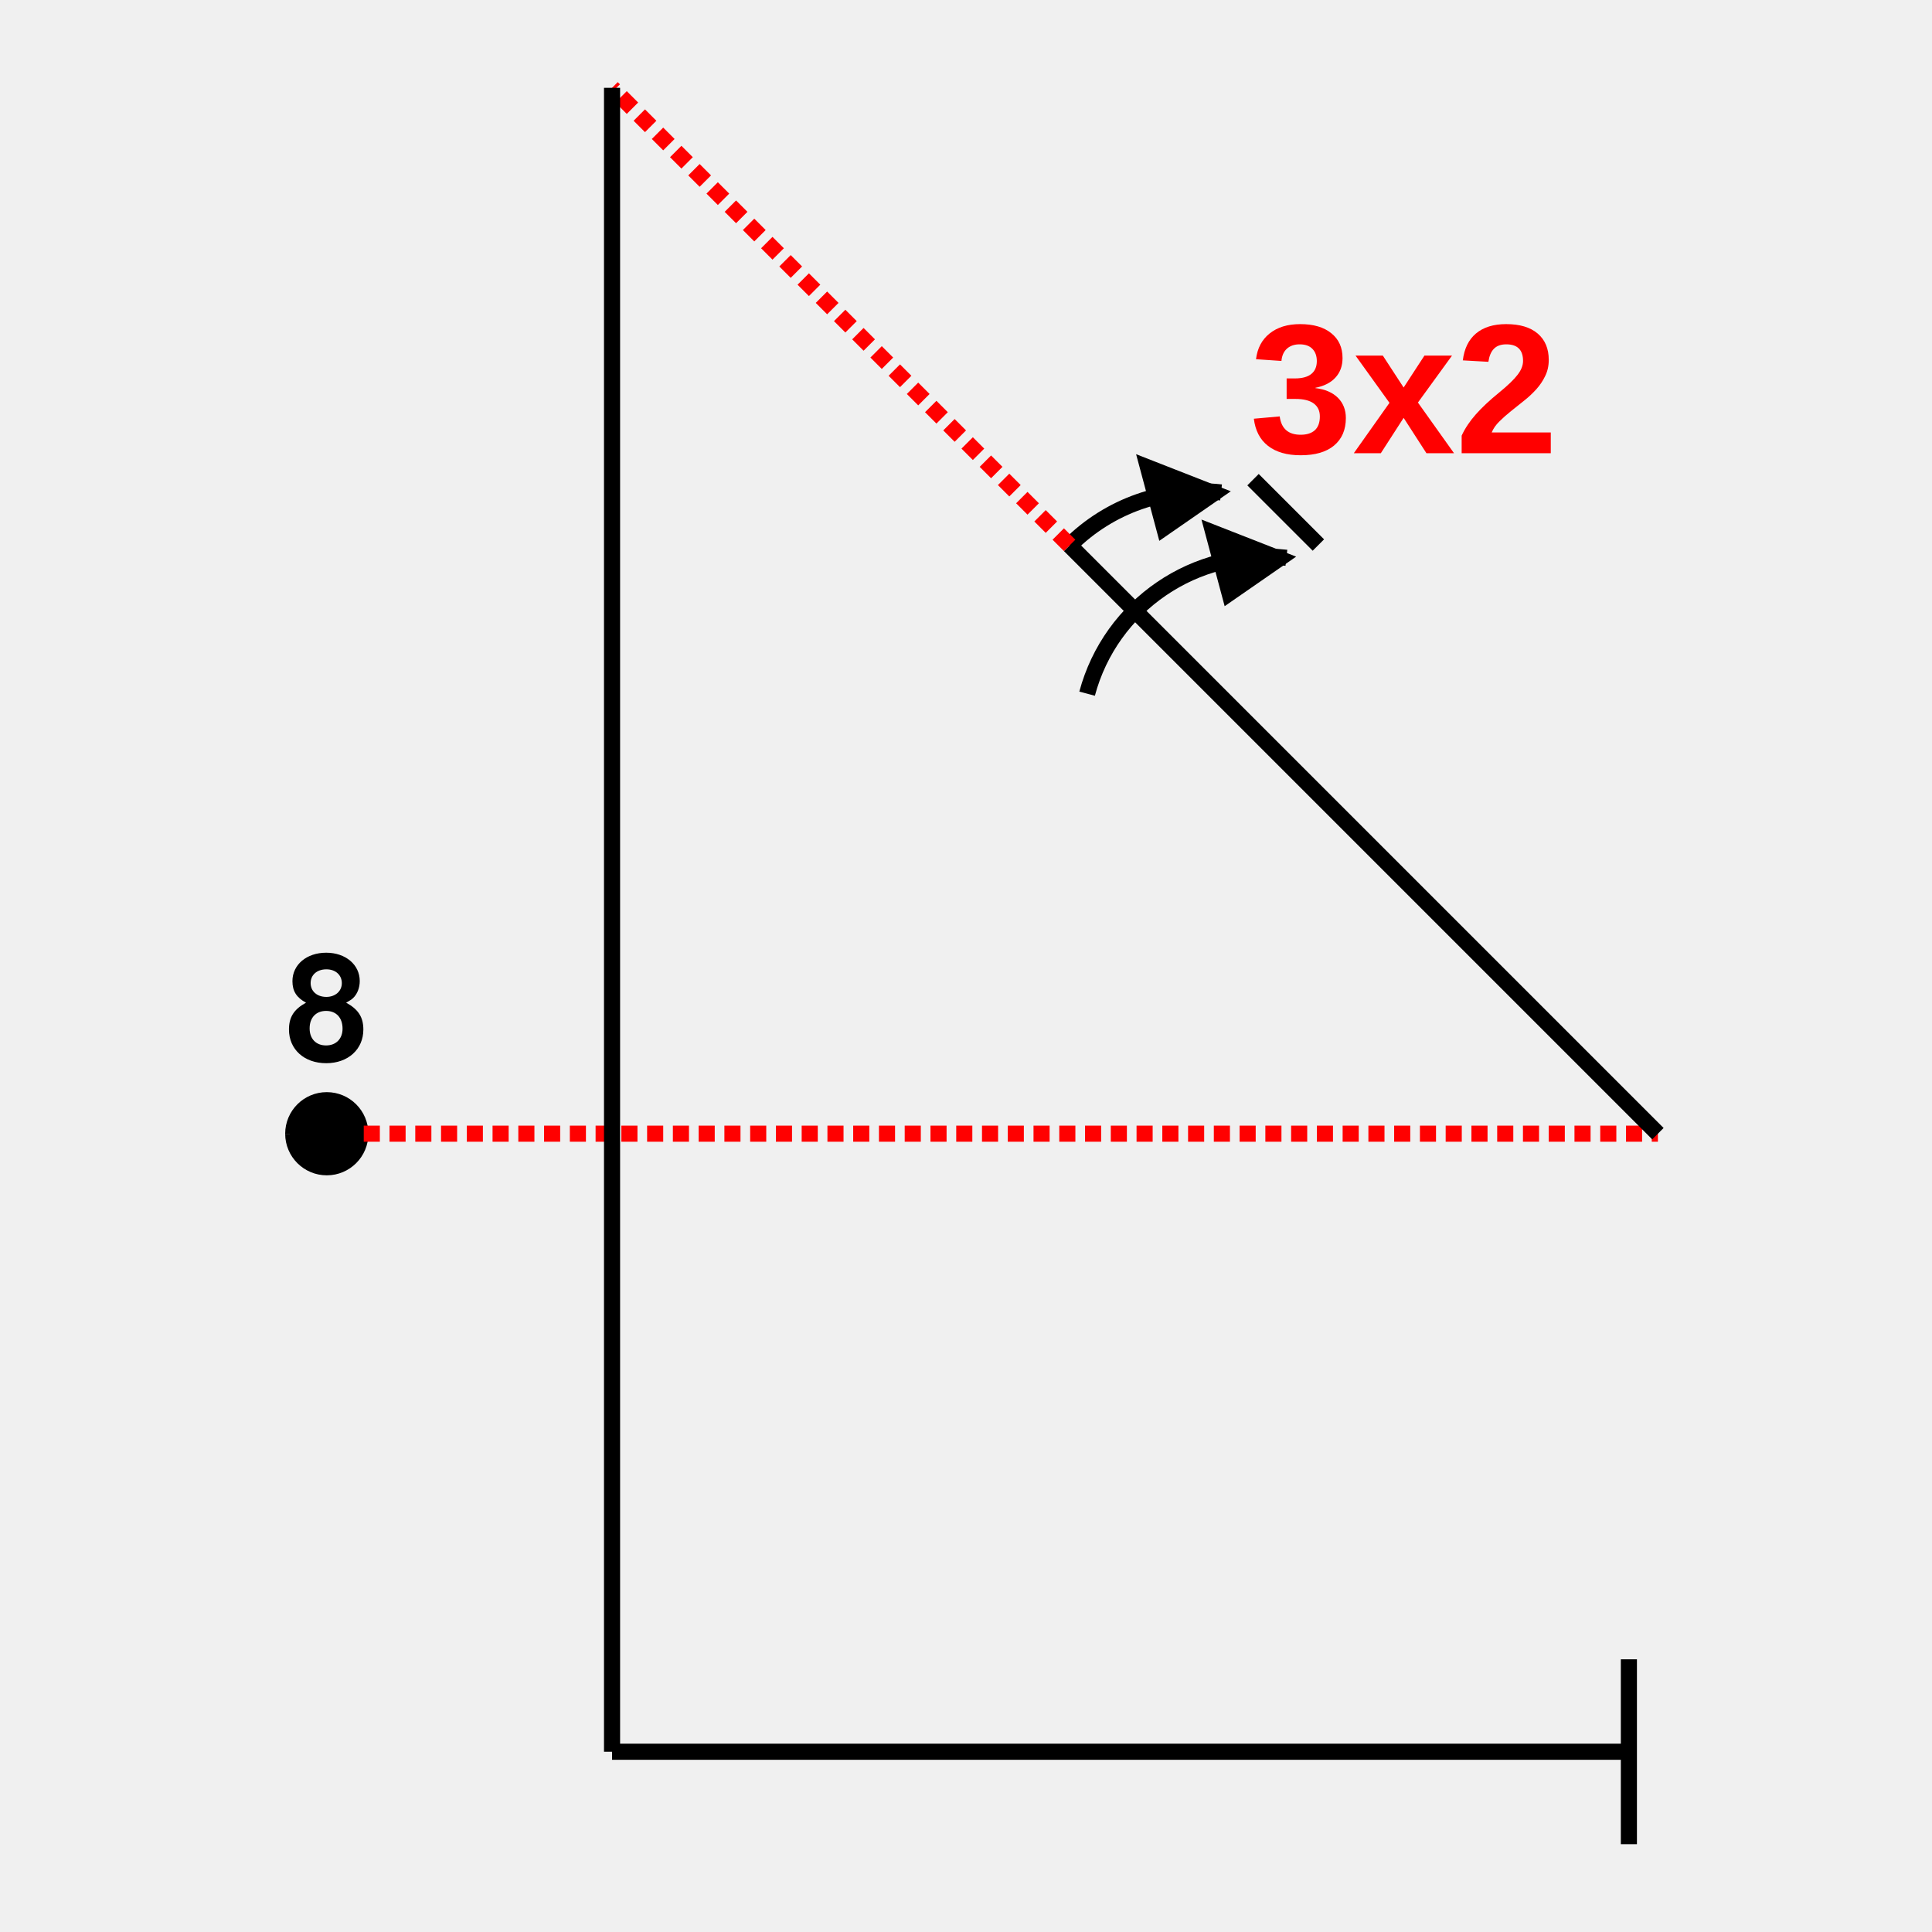
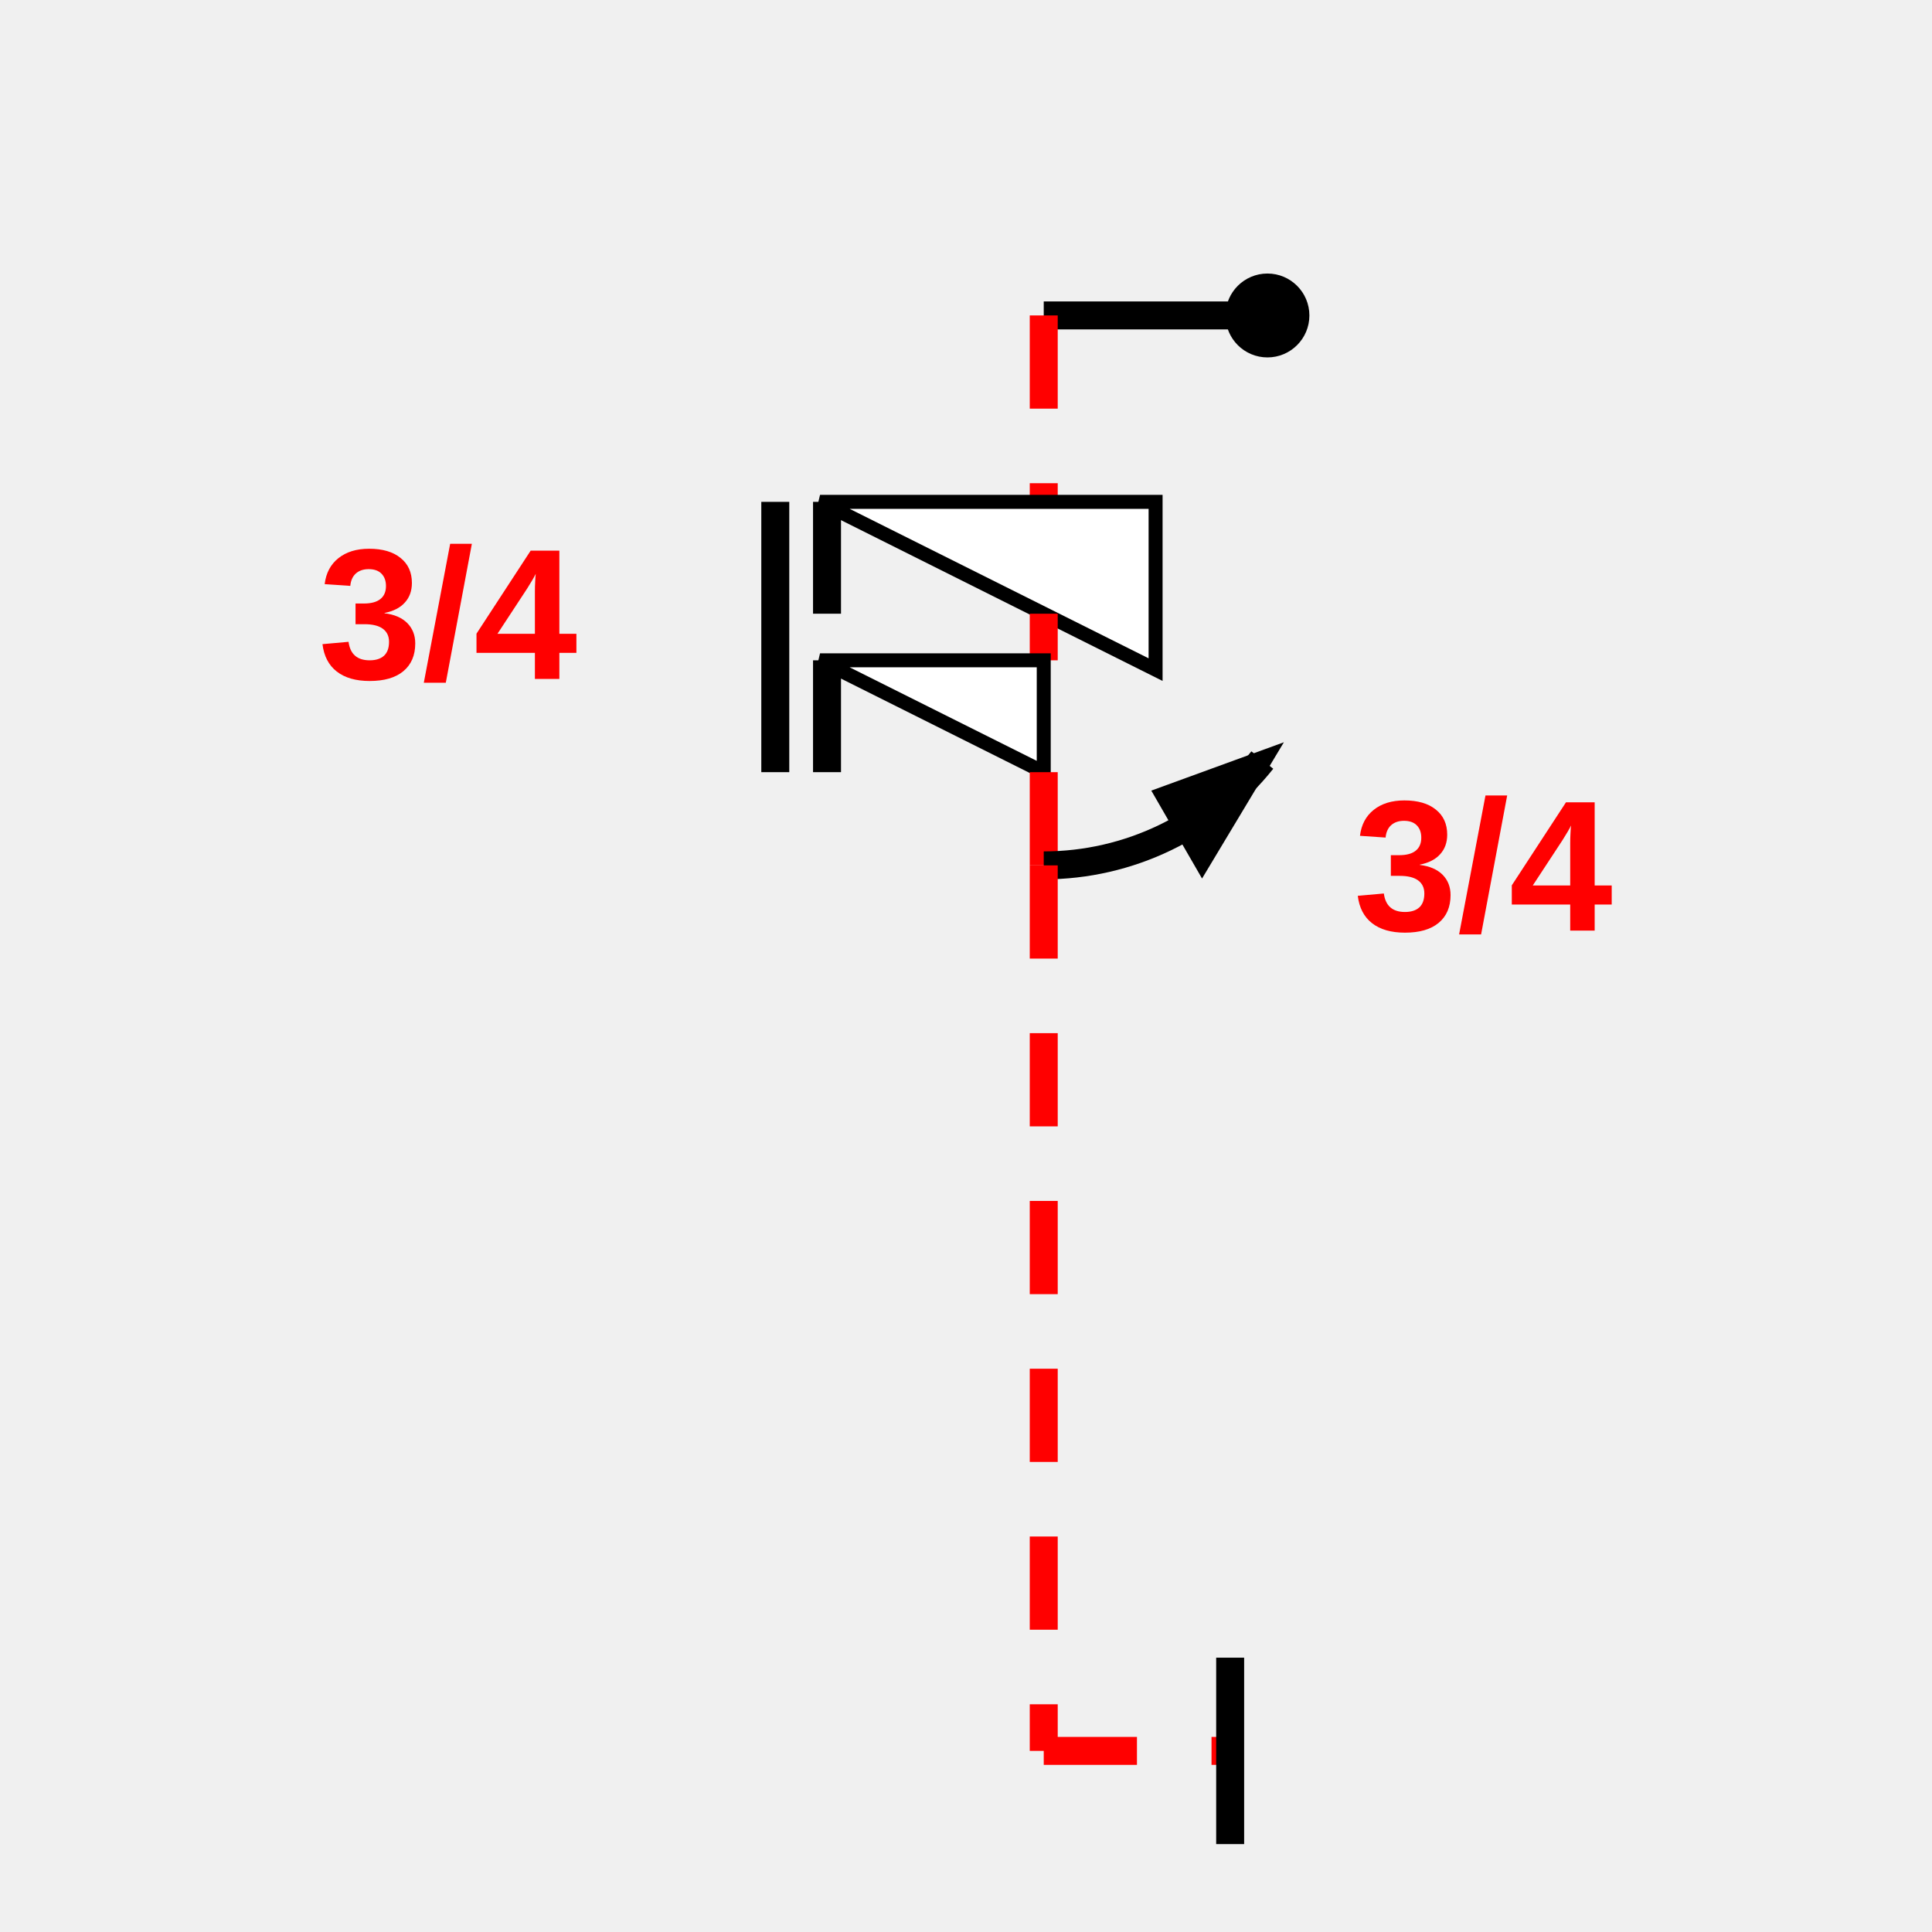
- <svg xmlns="http://www.w3.org/2000/svg" version="1.2" baseProfile="tiny" id="selectedFigureSvg" width="600px" height="600px" viewBox="-13.18 -122.64 164.66 209">
+ <svg xmlns="http://www.w3.org/2000/svg" version="1.2" baseProfile="tiny" id="selectedFigureSvg" width="100px" height="100px" viewBox="-108.78 -33.84 152.88 207.27">
  <g id="sequence">
    <g id="figure-2">
-       <text style="font-family: Verdana, Helvetica, Sans; font-size: 16px; font-weight: bold; fill: black;" text-anchor="middle" x="0" y="-8" class="figNr">8</text>
      <path d="M 0,0 m -4,0 a4,4 0 1 1 0,0.01" style="stroke: black; stroke-width: 1px; fill: black;" />
-       <path d="M 4,0 l 140,0" style="stroke-dasharray: 5, 3; stroke: red; stroke-width: 5px; fill: none; vector-effect: non-scaling-stroke;" class="line" id="figure-2-entry" />
-       <path d="M 144,0 l -56.57,-56.57" style="stroke: black; stroke-width: 5px; fill: none; vector-effect: non-scaling-stroke;" class="line" id="figure-2-roll0-gap0" />
-       <path d="M 87.43,-56.57 m 16.38,-5.73 l -8.45,-3.31 l 2.07,7.73 z" style="stroke: black; stroke-width: 1px; fill: black;" />
-       <path d="M 87.43,-56.57 m 16.38,-5.73 a 20,20 0 0 0 -21.56,14.7 " style="stroke: black; stroke-width: 5px; fill: none; vector-effect: non-scaling-stroke;" />
-       <text style="font-family: Arial, Sans; font-size: 20px; font-weight: bold; fill: red;" text-anchor="middle" x="116.52" y="-73.61">3x2</text>
-       <path d="M 87.43,-56.57 l -7.07,-7.07" style="stroke: black; stroke-width: 5px; fill: none; vector-effect: non-scaling-stroke;" class="line" />
-       <path d="M 80.36,-63.64 m 19.84,-7.11 l 7.07,7.07" style="stroke: black; stroke-width: 5px; fill: none; vector-effect: non-scaling-stroke;" />
-       <path d="M 80.36,-63.64 m 16.38,-5.73 l -8.45,-3.31 l 2.07,7.73 z" style="stroke: black; stroke-width: 1px; fill: black;" />
-       <path d="M 80.36,-63.64 m 16.38,-5.73 a 20,20 0 0 0 -16.38,5.73 " style="stroke: black; stroke-width: 5px; fill: none; vector-effect: non-scaling-stroke;" />
-       <path d="M 80.36,-63.64 l -49.5,-49.5" style="stroke-dasharray: 5, 3; stroke: red; stroke-width: 5px; fill: none; vector-effect: non-scaling-stroke;" class="line" id="figure-2-roll0-gap1" />
-       <path d="M 30.86,-113.14 l 0,180" style="stroke: black; stroke-width: 5px; fill: none; vector-effect: non-scaling-stroke;" class="line" id="figure-2-roll1-gap0" />
-       <path d="M 30.86,66.86 l 110,0" style="stroke: black; stroke-width: 5px; fill: none; vector-effect: non-scaling-stroke;" class="line" id="figure-2-exit" />
-       <path d="M 140.86,66.86 l 0,-10 l 0,20" style="stroke: black; stroke-width: 5px; fill: none; vector-effect: non-scaling-stroke;" />
+       <path d="M -4,0 l -20,0" style="stroke: black; stroke-width: 3px; fill: none;" class="line" id="figure-2-entry" />
+       <path d="M -24,0 l 0,20" style="stroke-dasharray: 10, 8; stroke: red; stroke-width: 3px; fill: none; " class="line" id="figure-2-roll1-gap0" />
+       <path d="M -24,20 m -23.25,0 l 0,12 " style="stroke: black; stroke-width: 3px; fill: none;" />
+       <path d="M -24,20 m -24,0 l 36,18 l 0,-18 z" style="stroke: black; stroke-width: 1.5px; fill: white;" />
+       <text style="font-family: Arial, Sans; font-size: 20px; font-weight: bold; fill: red;" text-anchor="middle" x="-87.93" y="39">3/4</text>
+       <path d="M -24,32 l 0,5" style="stroke-dasharray: 10, 8; stroke: red; stroke-width: 3px; fill: none; " class="line" />
+       <path d="M -24,37 m -28.8,12 l 0,-29" style="stroke: black; stroke-width: 3px; fill: none;" />
+       <path d="M -24,37 m -23.25,0 l 0,12 " style="stroke: black; stroke-width: 3px; fill: none;" />
+       <path d="M -24,37 m -24,0 l 24,12 l 0,-12 z" style="stroke: black; stroke-width: 1.5px; fill: white;" />
+       <path d="M -24,49 l 0,10" style="stroke-dasharray: 10, 8; stroke: red; stroke-width: 3px; fill: none; " class="line" id="figure-2-roll1-gap1" />
+       <path d="M -24,59 m 23.45,-11.3 l -6.45,10.74 l -4,-6.93 z" style="stroke: black; stroke-width: 2px; fill: black;" />
+       <path d="M -24,59 m 23.45,-11.3 a 30,30 0 0 1 -23.45,11.3 " style="stroke: black; stroke-width: 3px; fill: none;" />
+       <text style="font-family: Arial, Sans; font-size: 20px; font-weight: bold; fill: red;" text-anchor="middle" x="23.14" y="66">3/4</text>
+       <path d="M -24,59 l 0,95" style="stroke-dasharray: 10, 8; stroke: red; stroke-width: 3px; fill: none; " class="line" id="figure-2-roll1-gap2" />
+       <path d="M -24,154 l 20,0" style="stroke-dasharray: 10, 8; stroke: red; stroke-width: 3px; fill: none; " class="line" id="figure-2-exit" />
+       <path d="M -4,154 l 0,10 l 0,-20" style="stroke: black; stroke-width: 3px; fill: none;" />
    </g>
  </g>
</svg>
